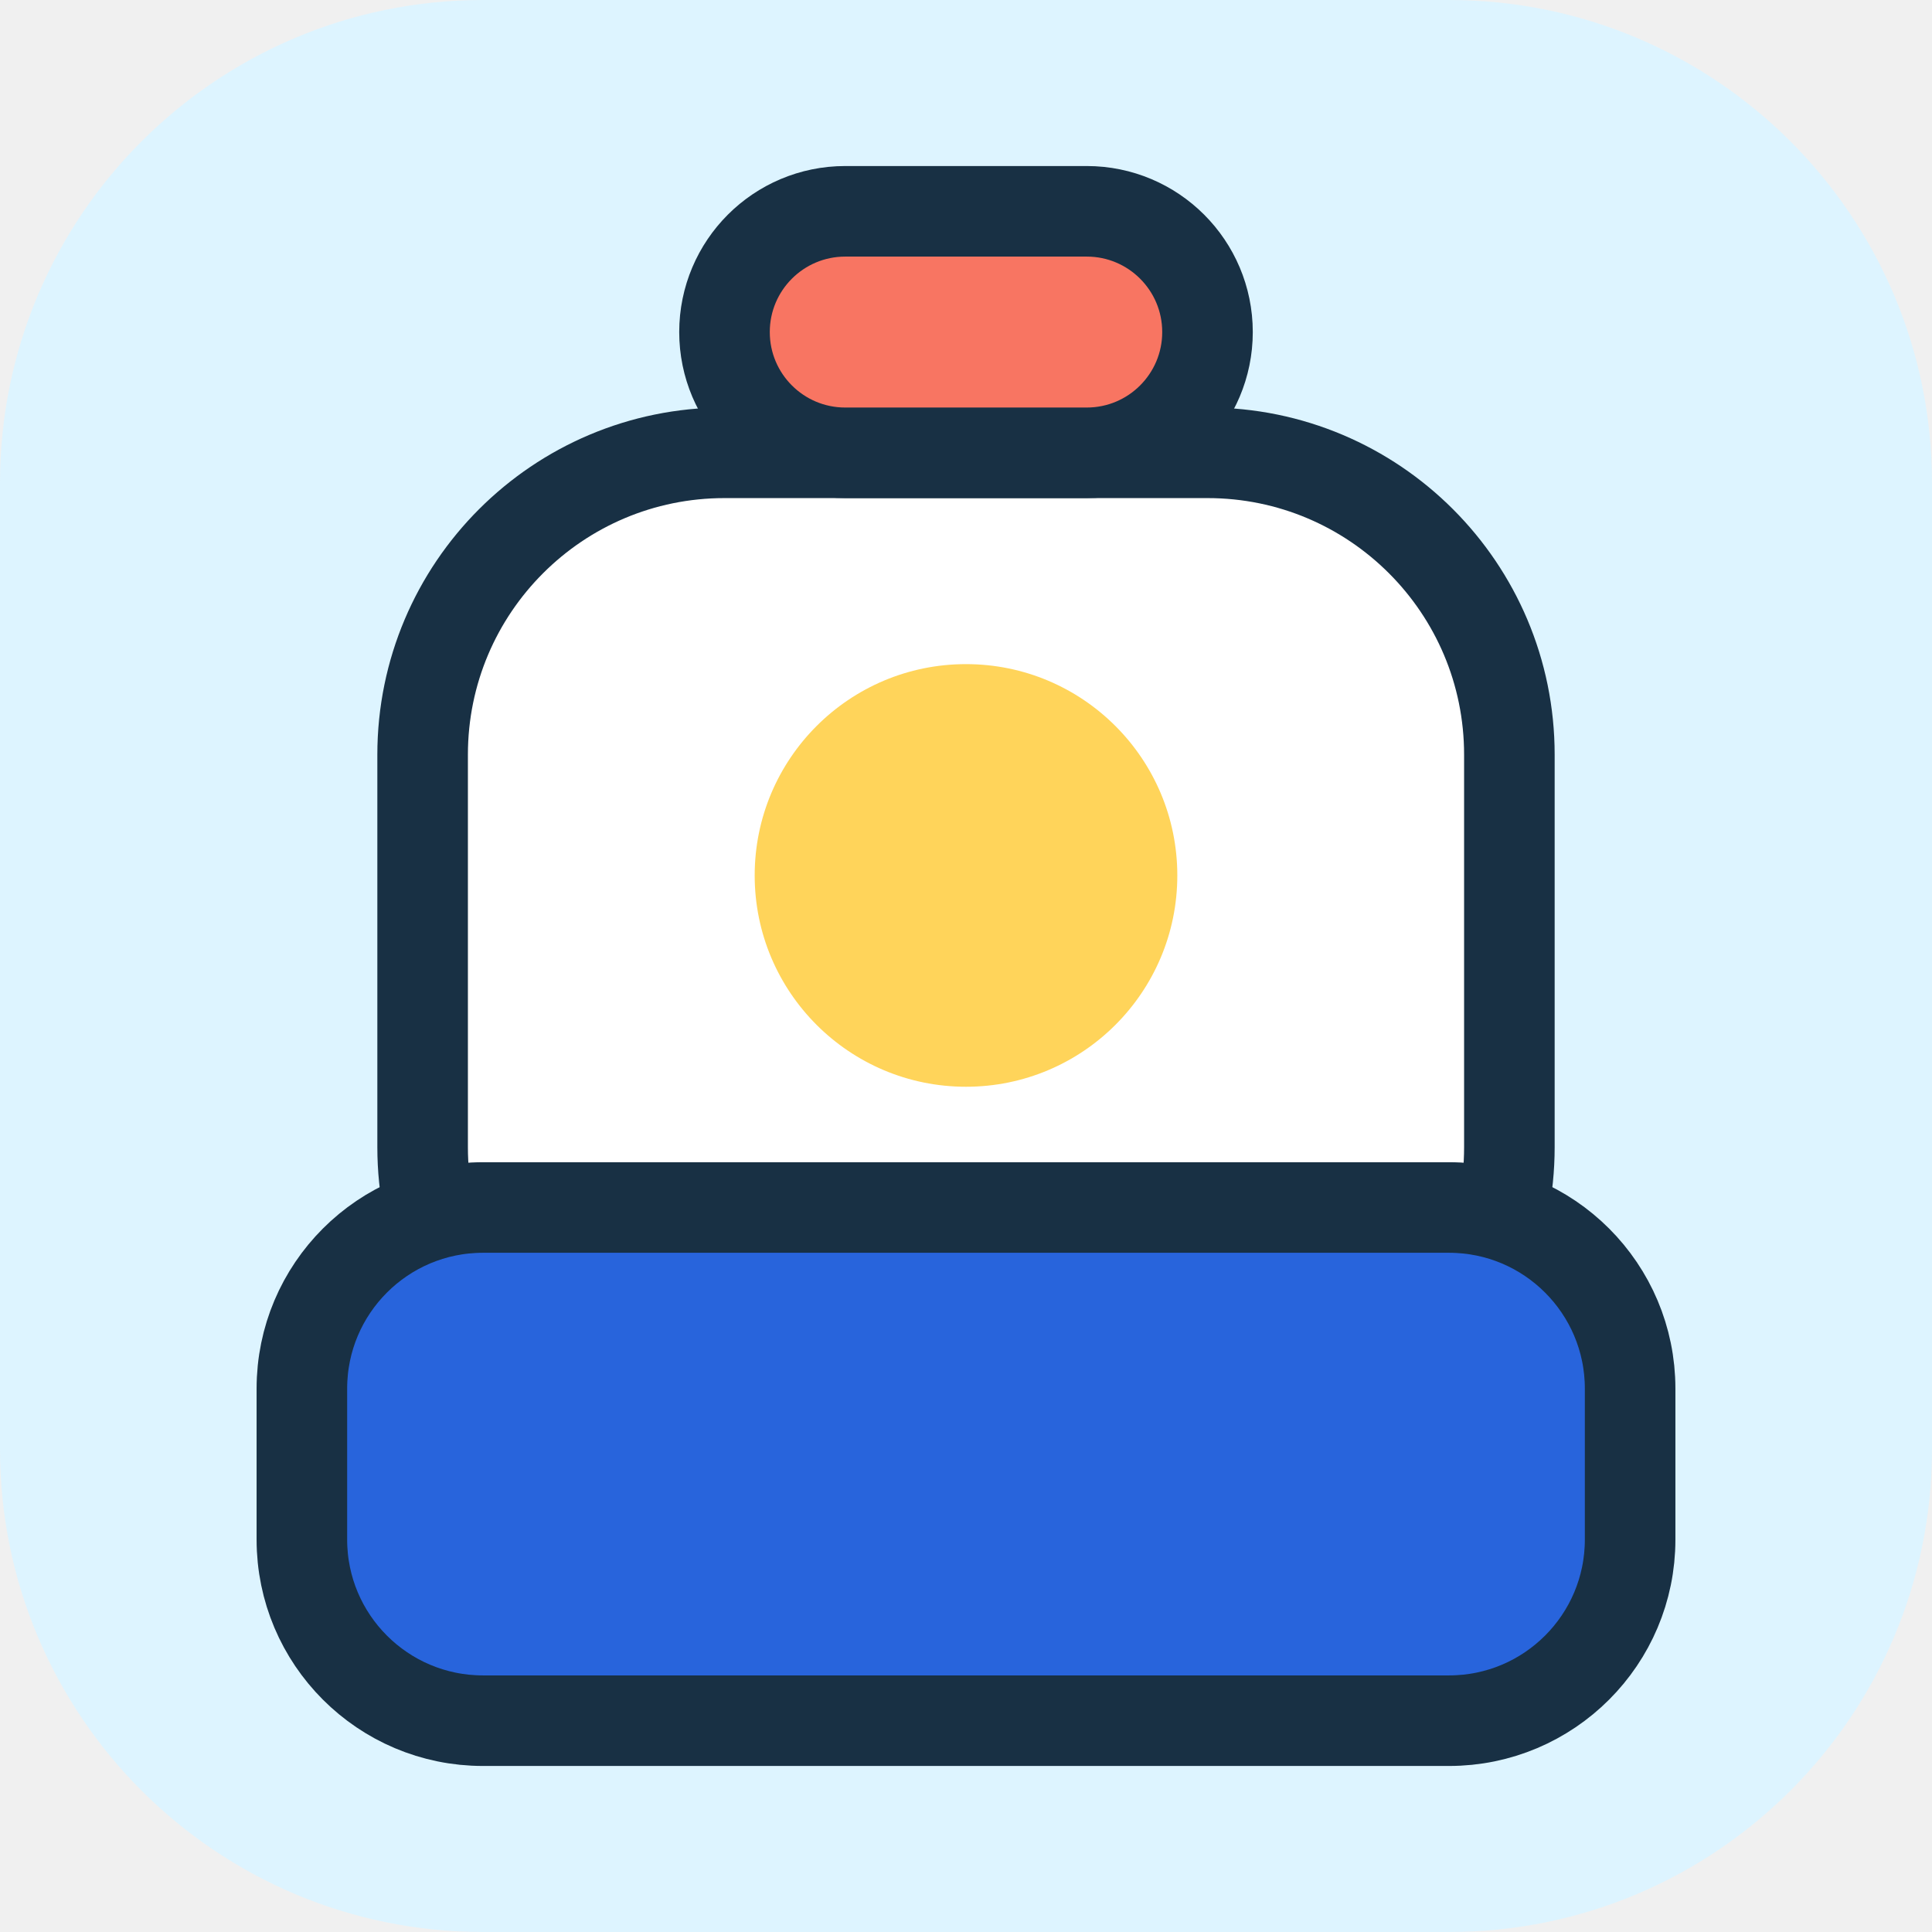
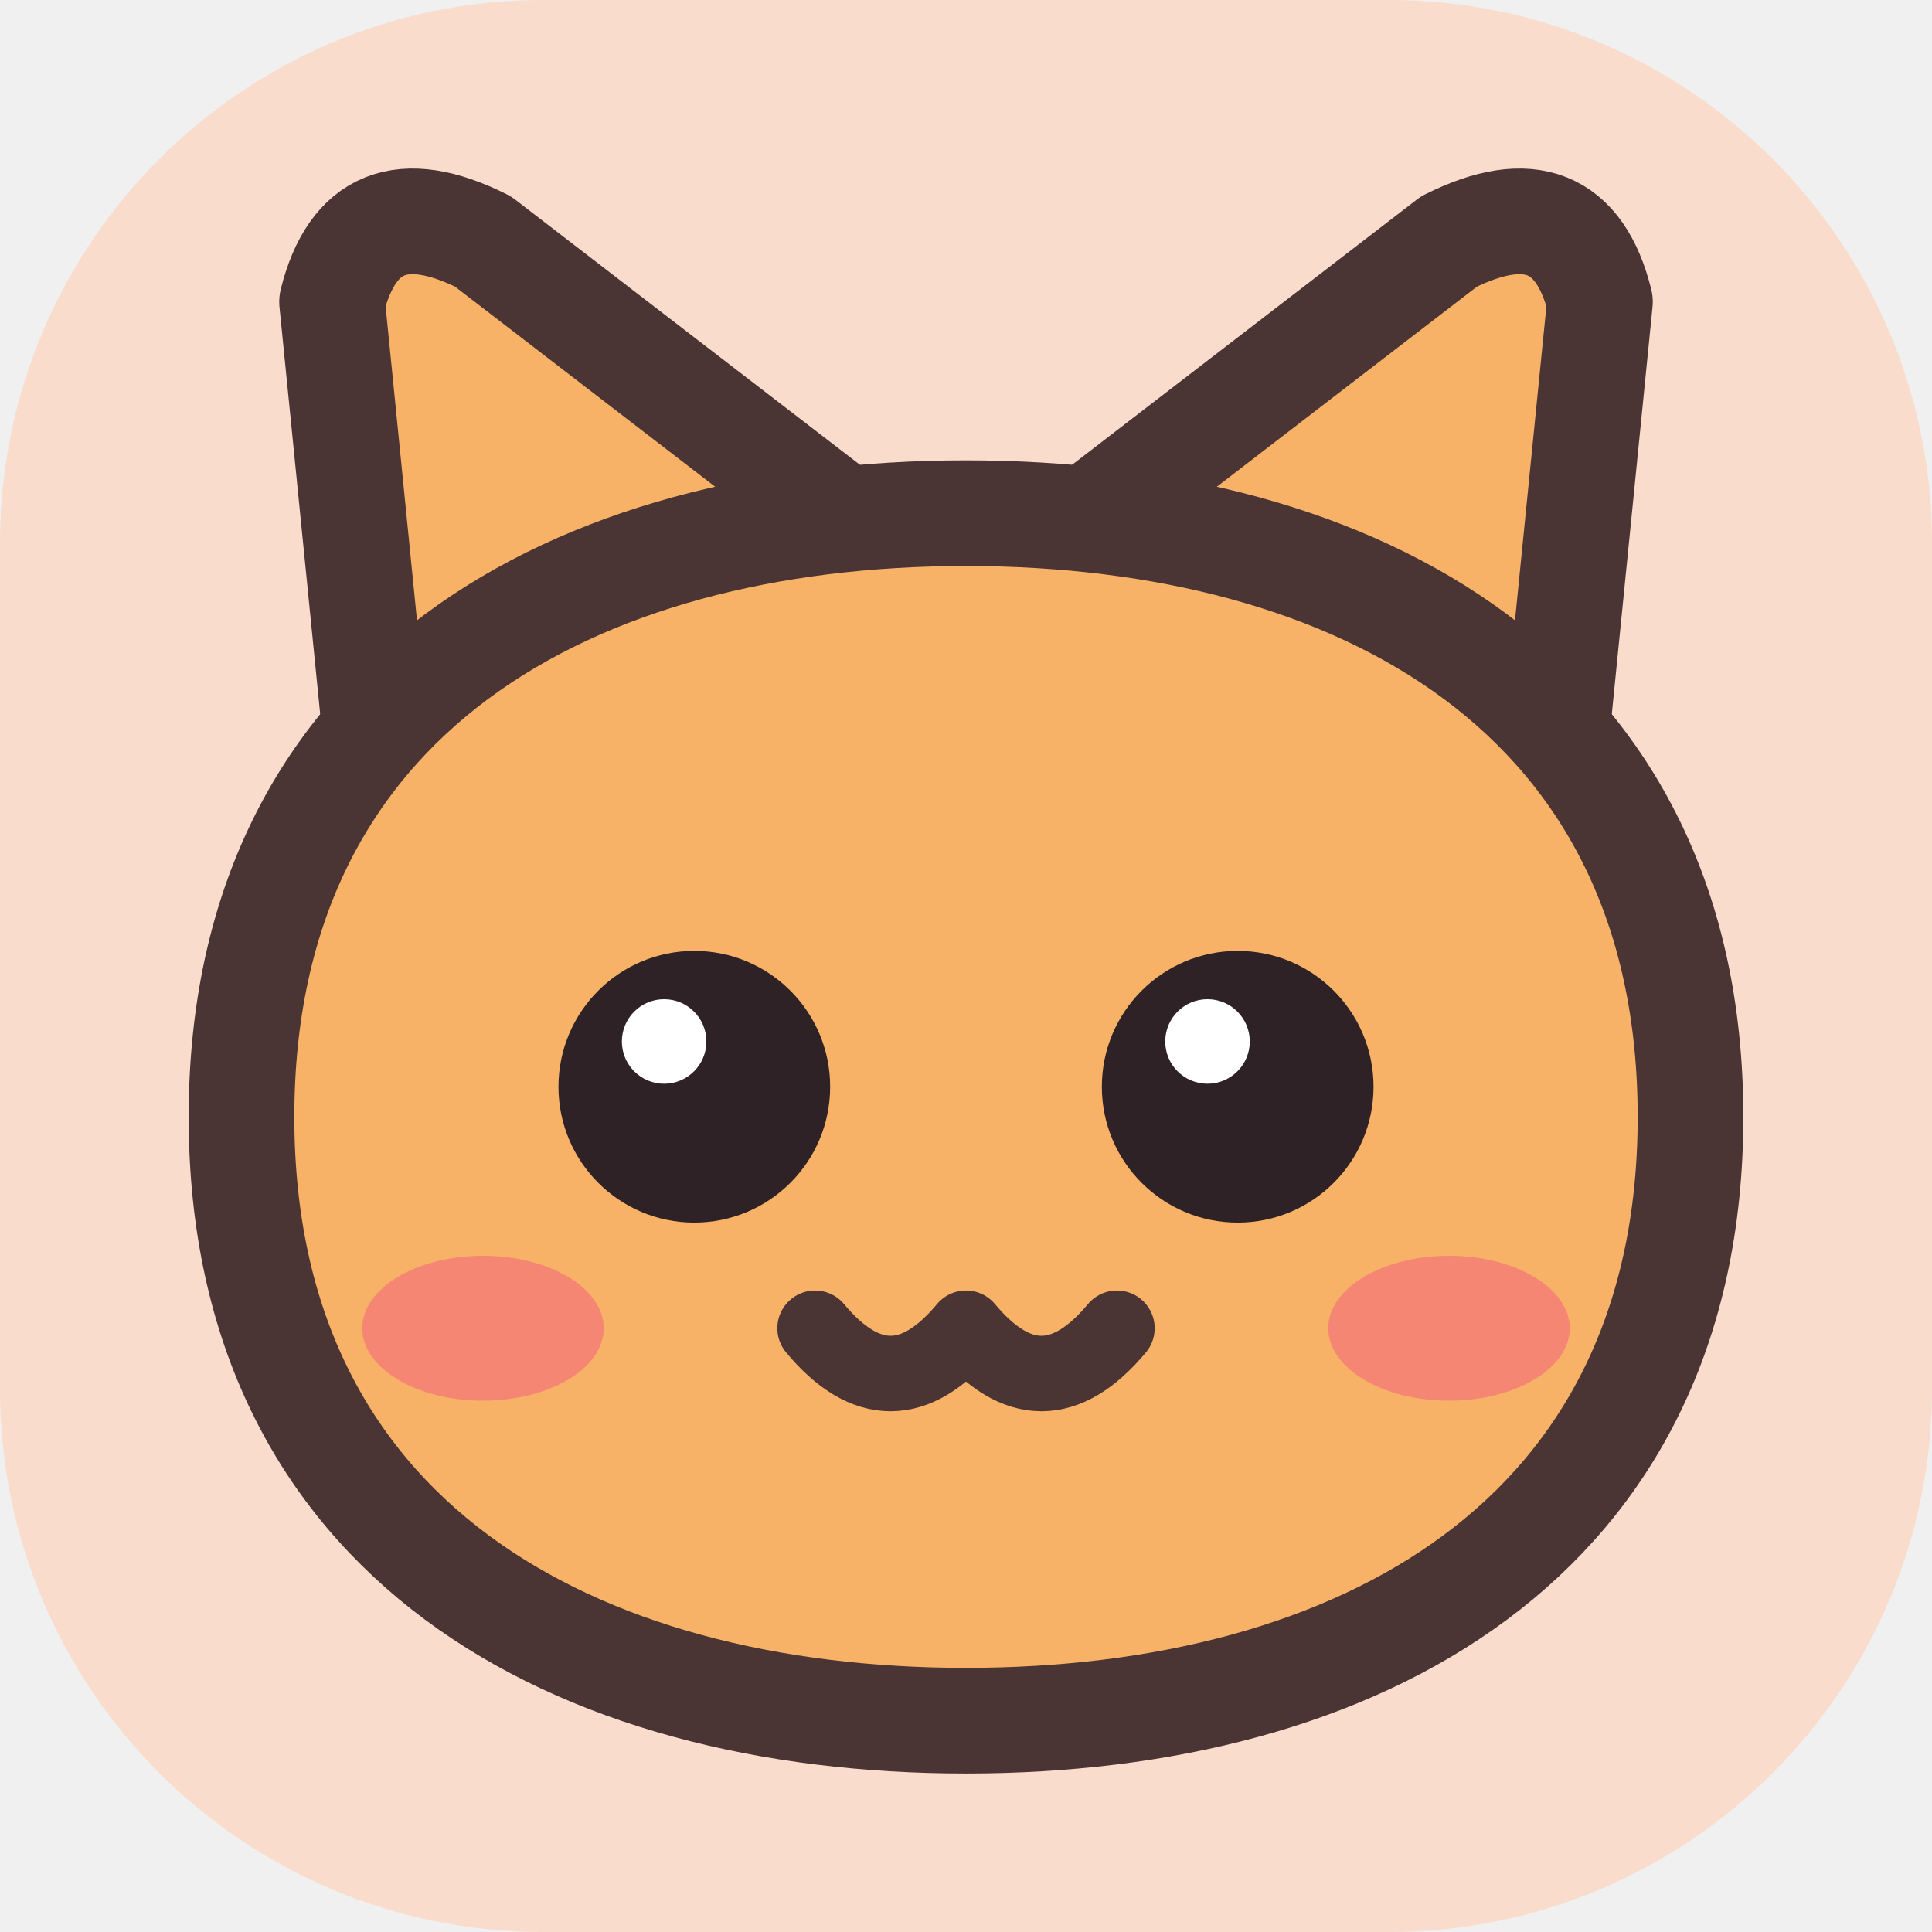
<svg xmlns="http://www.w3.org/2000/svg" viewBox="0 0 64 64">
-   <rect width="64" height="64" rx="16" fill="#DDF4FF" />
-   <rect x="14" y="15" width="36" height="33" rx="10" fill="white" stroke="#183044" stroke-width="3" />
-   <rect x="10" y="40" width="44" height="17" rx="6" fill="#2864DC" stroke="#183044" stroke-width="3" />
-   <circle cx="32" cy="29" r="7" fill="#FFD45A" />
-   <rect x="24" y="7" width="16" height="8" rx="4" fill="#F87562" stroke="#183044" stroke-width="3" />
+   <rect width="64" height="64" rx="18" fill="#f9dccb" />
+   <g stroke="#4b3434" stroke-width="3.5" stroke-linejoin="round" stroke-linecap="round">
+     <path d="M13 30 11 10q1-4 5-2l13 10ZM51 30l2-20q-1-4-5-2L35 18Z" fill="#f7b267" />
+     <path d="M8 37c0-14 11-20 24-20s24 6 24 20-11 20-24 20S8 51 8 37Z" fill="#f7b267" />
+     <circle cx="23" cy="36" r="4.5" fill="#2e2226" stroke="none" />
+     <circle cx="41" cy="36" r="4.5" fill="#2e2226" stroke="none" />
+     <path d="M27 44q2.5 3 5 0 2.5 3 5 0" fill="none" stroke-width="2.5" />
+   </g>
+   <circle cx="22" cy="34.5" r="1.4" fill="#fff" />
+   <circle cx="40" cy="34.5" r="1.4" fill="#fff" />
+   <ellipse cx="16" cy="44" rx="4" ry="2.4" fill="#f2637e" opacity=".55" />
+   <ellipse cx="48" cy="44" rx="4" ry="2.4" fill="#f2637e" opacity=".55" />
</svg>
